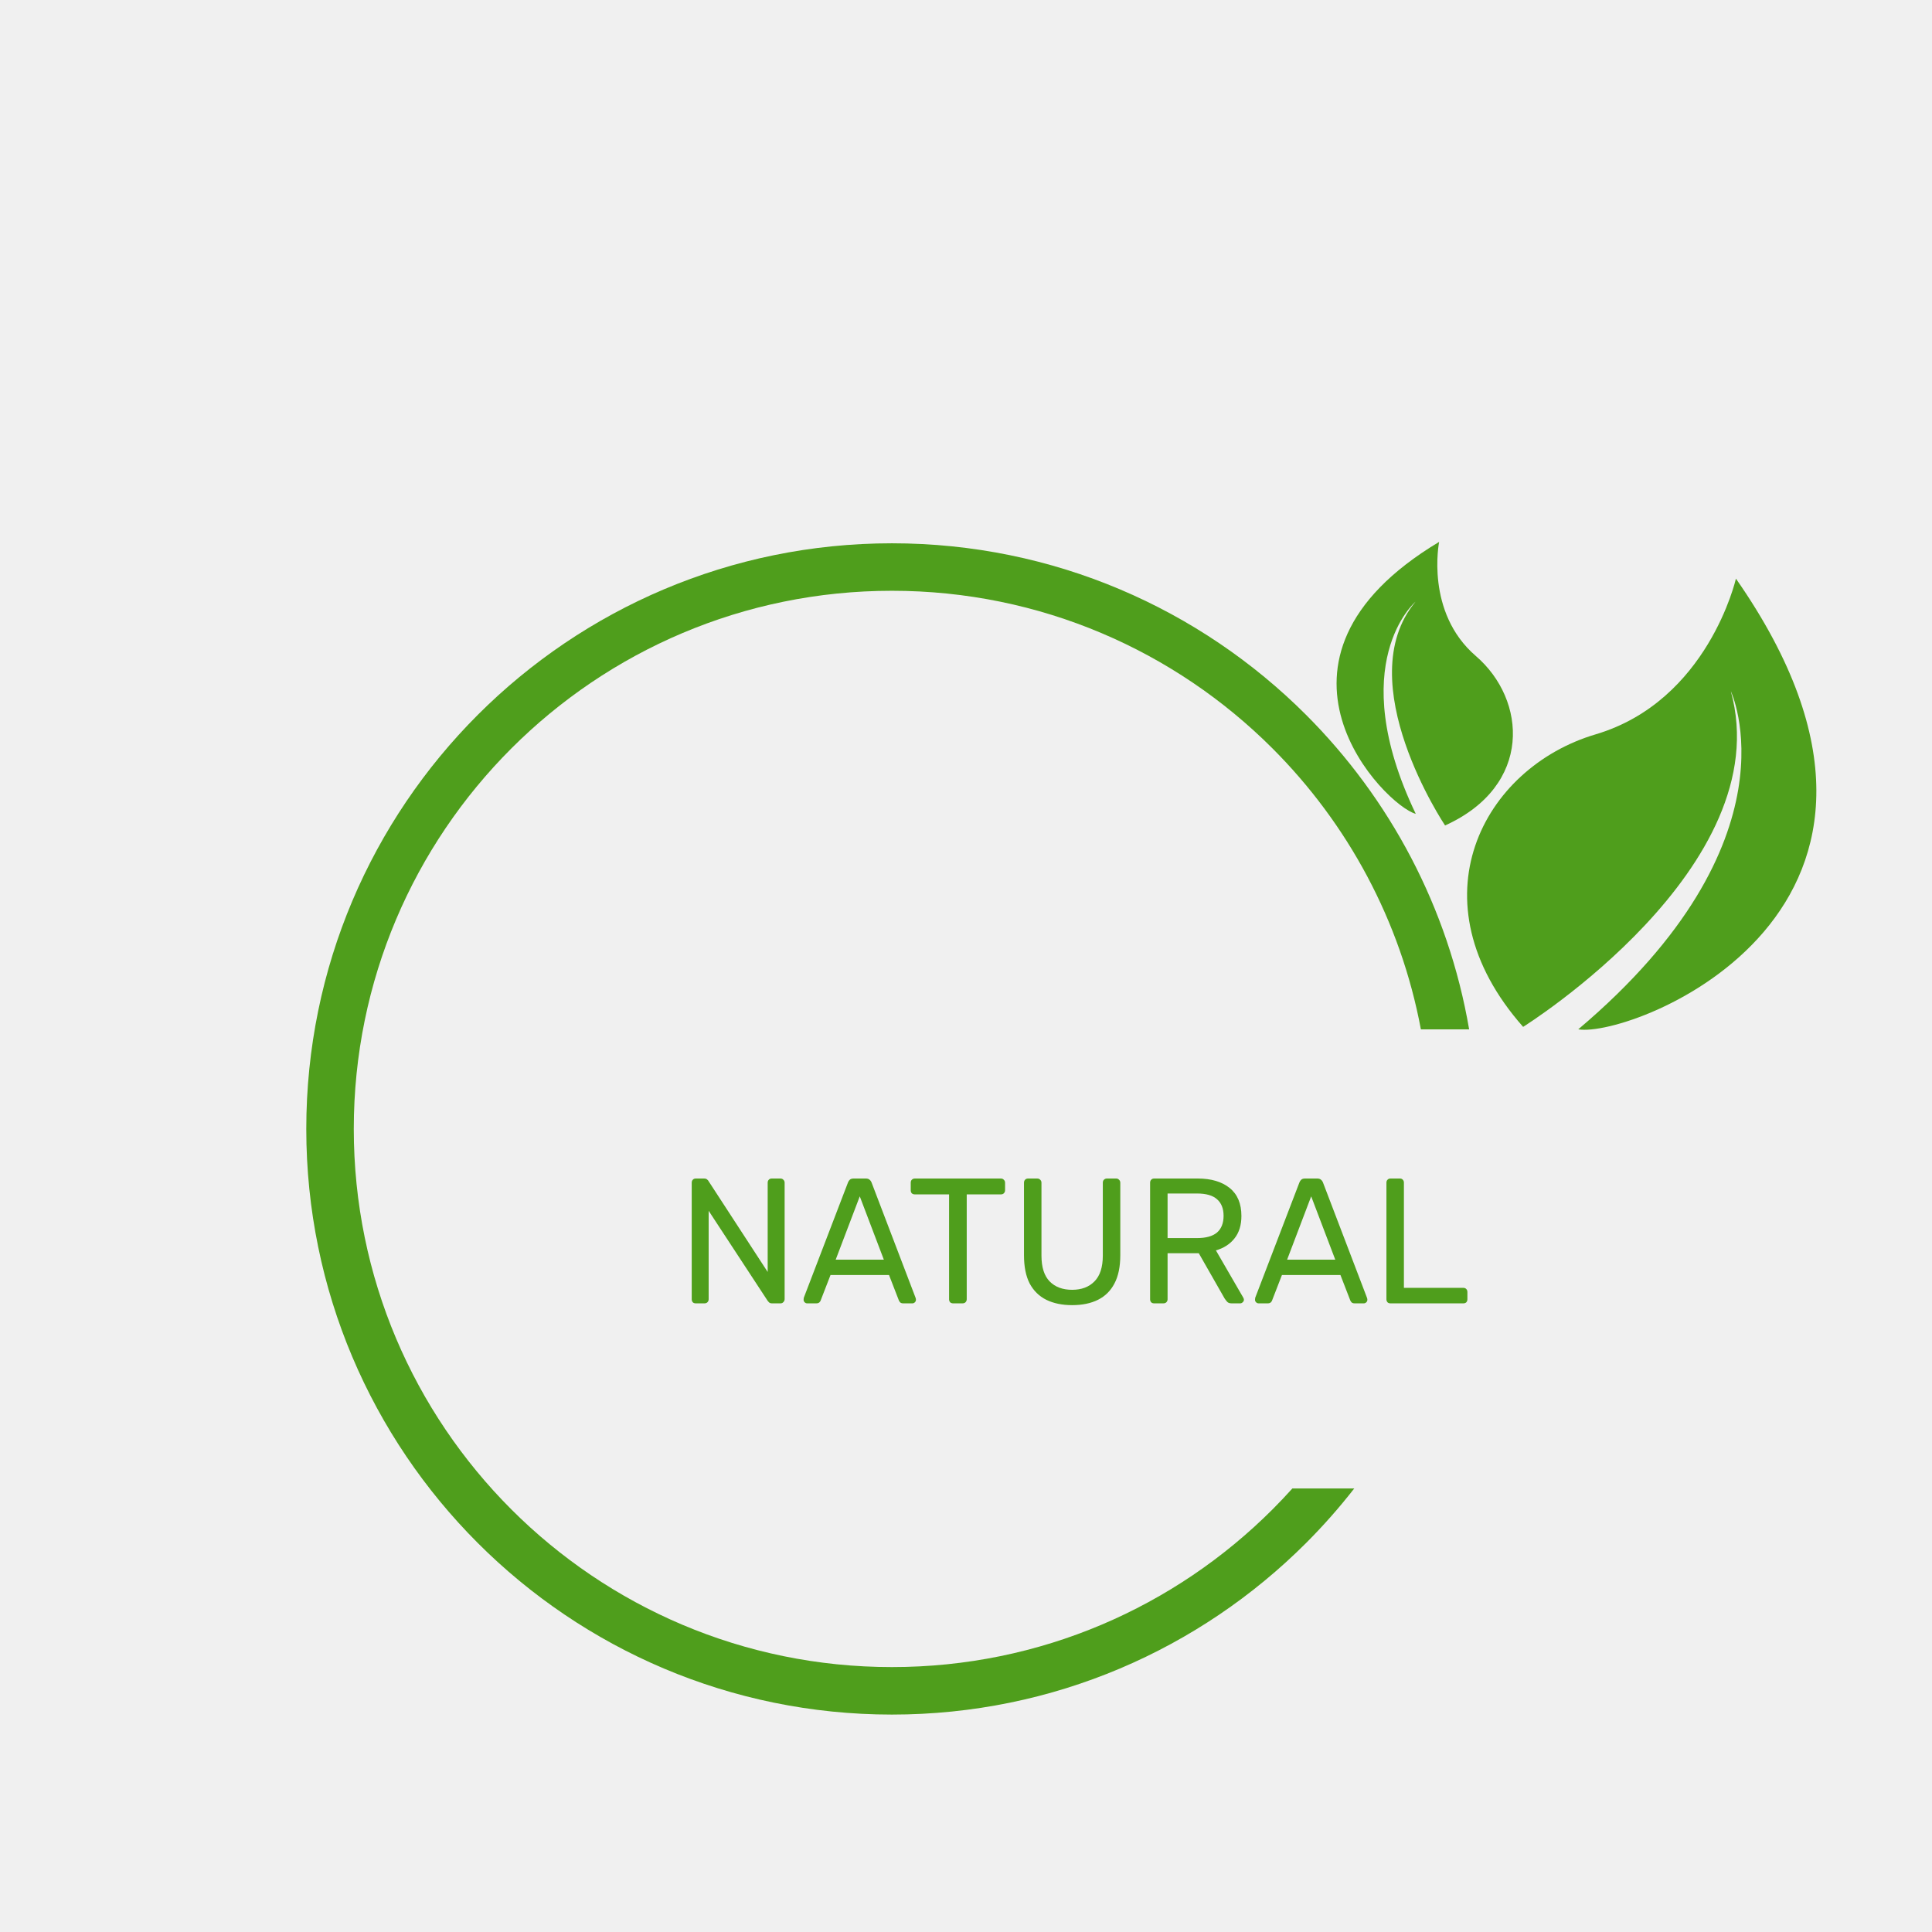
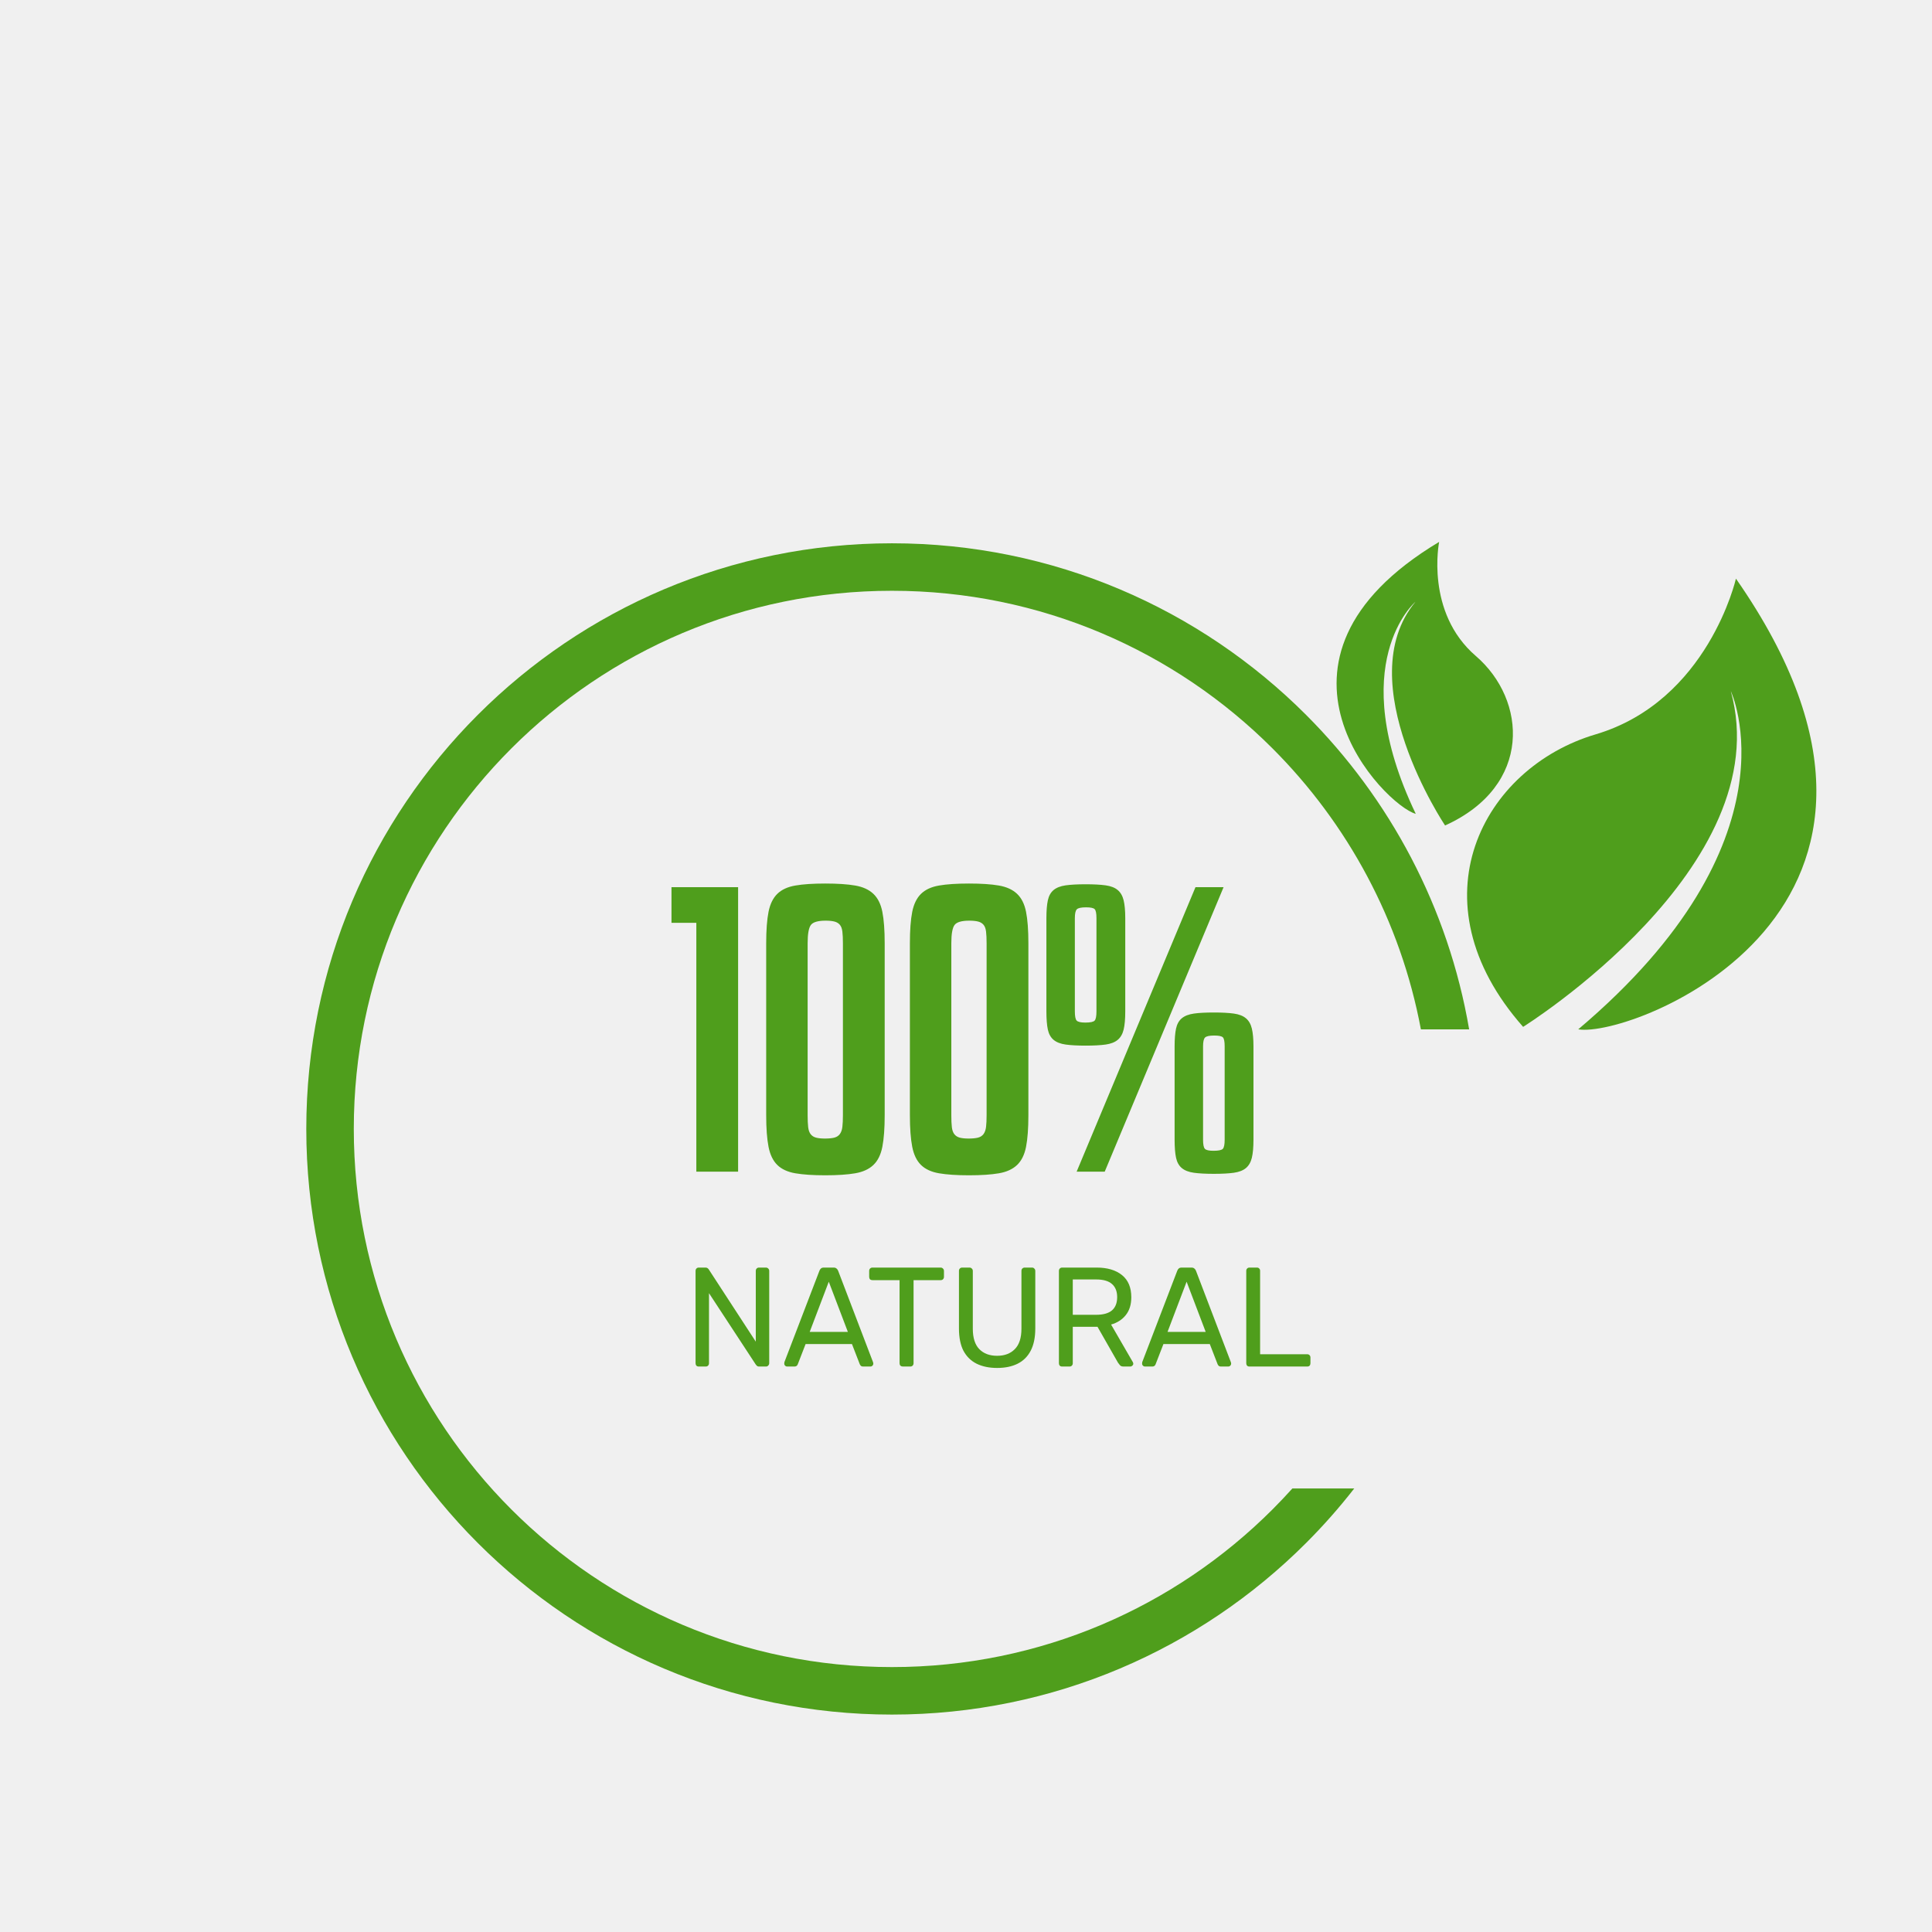
- <svg xmlns="http://www.w3.org/2000/svg" width="130" height="130" viewBox="0 0 130 130" fill="none">
-   <g clip-path="url(#clip0_874_948)">
-     <path d="M60.016 36.557C70.898 36.557 80.75 40.968 87.881 48.1C93.515 53.734 97.45 61.067 98.855 69.263H95.608C94.24 61.95 90.674 55.411 85.621 50.358C79.068 43.805 70.015 39.752 60.016 39.752C50.017 39.752 40.964 43.805 34.411 50.358C27.858 56.911 23.805 65.964 23.805 75.963C23.805 85.962 27.858 95.015 34.411 101.568C40.964 108.121 50.017 112.174 60.016 112.174C70.015 112.174 79.068 108.121 85.621 101.568C86.08 101.11 86.525 100.638 86.96 100.156H91.124C90.118 101.447 89.035 102.673 87.881 103.828C80.75 110.958 70.898 115.37 60.016 115.37C49.135 115.37 39.282 110.96 32.152 103.828C25.021 96.697 20.609 86.844 20.609 75.963C20.609 65.082 25.02 55.229 32.152 48.098C39.282 40.968 49.133 36.557 60.016 36.557Z" fill="#4F9E1C" />
-     <path fill-rule="evenodd" clip-rule="evenodd" d="M106.198 69.261C109.794 69.876 132.365 61.248 116.807 38.935C116.807 38.935 114.938 47.17 107.357 49.416C99.776 51.663 94.978 60.595 102.488 69.096C102.488 69.096 119.736 58.334 116.463 46.506C116.463 46.505 121.217 56.568 106.198 69.261Z" fill="#4F9E1C" />
-     <path fill-rule="evenodd" clip-rule="evenodd" d="M95.263 54.761C93.243 54.24 83.497 44.452 96.836 36.463C96.836 36.463 95.881 41.195 99.308 44.143C102.735 47.091 103.143 52.872 97.236 55.544C97.236 55.544 90.765 45.892 95.242 40.492C95.243 40.491 90.406 44.624 95.263 54.761Z" fill="#4F9E1C" />
-     <path d="M46.82 87.7C46.732 87.7 46.664 87.676 46.616 87.628C46.568 87.572 46.544 87.504 46.544 87.424V79.588C46.544 79.5 46.568 79.432 46.616 79.384C46.664 79.328 46.732 79.3 46.82 79.3H47.372C47.468 79.3 47.54 79.324 47.588 79.372C47.636 79.412 47.664 79.444 47.672 79.468L51.656 85.588V79.588C51.656 79.5 51.68 79.432 51.728 79.384C51.776 79.328 51.844 79.3 51.932 79.3H52.508C52.596 79.3 52.664 79.328 52.712 79.384C52.768 79.432 52.796 79.5 52.796 79.588V87.412C52.796 87.492 52.768 87.56 52.712 87.616C52.664 87.672 52.6 87.7 52.52 87.7H51.944C51.856 87.7 51.788 87.676 51.74 87.628C51.7 87.58 51.672 87.548 51.656 87.532L47.684 81.472V87.424C47.684 87.504 47.656 87.572 47.6 87.628C47.552 87.676 47.484 87.7 47.396 87.7H46.82ZM54.312 87.7C54.248 87.7 54.192 87.676 54.144 87.628C54.096 87.58 54.072 87.524 54.072 87.46C54.072 87.42 54.076 87.376 54.084 87.328L57.06 79.564C57.092 79.484 57.136 79.42 57.192 79.372C57.248 79.324 57.332 79.3 57.444 79.3H58.26C58.364 79.3 58.444 79.324 58.5 79.372C58.564 79.42 58.612 79.484 58.644 79.564L61.608 87.328C61.624 87.376 61.632 87.42 61.632 87.46C61.632 87.524 61.608 87.58 61.56 87.628C61.512 87.676 61.456 87.7 61.392 87.7H60.78C60.684 87.7 60.612 87.676 60.564 87.628C60.524 87.58 60.496 87.536 60.48 87.496L59.82 85.792H55.884L55.224 87.496C55.216 87.536 55.188 87.58 55.14 87.628C55.092 87.676 55.02 87.7 54.924 87.7H54.312ZM56.232 84.76H59.472L57.852 80.5L56.232 84.76ZM64.136 87.7C64.056 87.7 63.989 87.676 63.932 87.628C63.885 87.572 63.861 87.504 63.861 87.424V80.368H61.556C61.477 80.368 61.408 80.344 61.352 80.296C61.304 80.24 61.281 80.172 61.281 80.092V79.588C61.281 79.5 61.304 79.432 61.352 79.384C61.408 79.328 61.477 79.3 61.556 79.3H67.341C67.428 79.3 67.496 79.328 67.544 79.384C67.6 79.432 67.629 79.5 67.629 79.588V80.092C67.629 80.172 67.6 80.24 67.544 80.296C67.496 80.344 67.428 80.368 67.341 80.368H65.049V87.424C65.049 87.504 65.02 87.572 64.965 87.628C64.916 87.676 64.849 87.7 64.76 87.7H64.136ZM72.142 87.82C71.47 87.82 70.89 87.7 70.402 87.46C69.922 87.22 69.55 86.856 69.286 86.368C69.03 85.872 68.902 85.236 68.902 84.46V79.588C68.902 79.5 68.926 79.432 68.974 79.384C69.022 79.328 69.09 79.3 69.178 79.3H69.79C69.878 79.3 69.946 79.328 69.994 79.384C70.05 79.432 70.078 79.5 70.078 79.588V84.484C70.078 85.268 70.262 85.848 70.63 86.224C70.998 86.6 71.502 86.788 72.142 86.788C72.774 86.788 73.274 86.6 73.642 86.224C74.018 85.848 74.206 85.268 74.206 84.484V79.588C74.206 79.5 74.23 79.432 74.278 79.384C74.334 79.328 74.402 79.3 74.482 79.3H75.106C75.186 79.3 75.25 79.328 75.298 79.384C75.354 79.432 75.382 79.5 75.382 79.588V84.46C75.382 85.236 75.25 85.872 74.986 86.368C74.73 86.856 74.362 87.22 73.882 87.46C73.402 87.7 72.822 87.82 72.142 87.82ZM77.664 87.7C77.576 87.7 77.508 87.676 77.46 87.628C77.412 87.572 77.388 87.504 77.388 87.424V79.588C77.388 79.5 77.412 79.432 77.46 79.384C77.508 79.328 77.576 79.3 77.664 79.3H80.592C81.496 79.3 82.212 79.512 82.74 79.936C83.268 80.36 83.532 80.988 83.532 81.82C83.532 82.436 83.376 82.94 83.064 83.332C82.76 83.716 82.344 83.984 81.816 84.136L83.664 87.328C83.688 87.376 83.7 87.42 83.7 87.46C83.7 87.524 83.672 87.58 83.616 87.628C83.568 87.676 83.512 87.7 83.448 87.7H82.872C82.736 87.7 82.636 87.664 82.572 87.592C82.508 87.52 82.452 87.448 82.404 87.376L80.664 84.328H78.564V87.424C78.564 87.504 78.536 87.572 78.48 87.628C78.432 87.676 78.364 87.7 78.276 87.7H77.664ZM78.564 83.308H80.544C81.144 83.308 81.592 83.184 81.888 82.936C82.184 82.68 82.332 82.304 82.332 81.808C82.332 81.32 82.184 80.948 81.888 80.692C81.6 80.436 81.152 80.308 80.544 80.308H78.564V83.308ZM84.687 87.7C84.623 87.7 84.567 87.676 84.519 87.628C84.471 87.58 84.447 87.524 84.447 87.46C84.447 87.42 84.451 87.376 84.459 87.328L87.435 79.564C87.467 79.484 87.511 79.42 87.567 79.372C87.623 79.324 87.707 79.3 87.819 79.3H88.635C88.739 79.3 88.819 79.324 88.875 79.372C88.939 79.42 88.987 79.484 89.019 79.564L91.983 87.328C91.999 87.376 92.007 87.42 92.007 87.46C92.007 87.524 91.983 87.58 91.935 87.628C91.887 87.676 91.831 87.7 91.767 87.7H91.155C91.059 87.7 90.987 87.676 90.939 87.628C90.899 87.58 90.871 87.536 90.855 87.496L90.195 85.792H86.259L85.599 87.496C85.591 87.536 85.563 87.58 85.515 87.628C85.467 87.676 85.395 87.7 85.299 87.7H84.687ZM86.607 84.76H89.847L88.227 80.5L86.607 84.76ZM93.566 87.7C93.478 87.7 93.41 87.676 93.362 87.628C93.314 87.572 93.29 87.504 93.29 87.424V79.576C93.29 79.496 93.314 79.432 93.362 79.384C93.41 79.328 93.478 79.3 93.566 79.3H94.202C94.282 79.3 94.346 79.328 94.394 79.384C94.442 79.432 94.466 79.496 94.466 79.576V86.656H98.462C98.55 86.656 98.618 86.684 98.666 86.74C98.714 86.788 98.738 86.856 98.738 86.944V87.424C98.738 87.504 98.714 87.572 98.666 87.628C98.618 87.676 98.55 87.7 98.462 87.7H93.566Z" fill="#4F9E1C" />
-   </g>
-   <defs>
-     <clipPath id="clip0_874_948">
-       <rect width="130" height="130" fill="white" />
-     </clipPath>
-   </defs>
+ <svg xmlns="http://www.w3.org/2000/svg" width="164" height="164" viewBox="0 0 164 164" fill="none">
+   <path d="M75.713 46.118C89.441 46.118 101.87 51.682 110.865 60.68C117.974 67.788 122.938 77.039 124.71 87.378H120.614C118.888 78.152 114.39 69.903 108.015 63.528C99.748 55.261 88.328 50.149 75.713 50.149C63.099 50.149 51.678 55.261 43.411 63.528C35.145 71.795 30.032 83.216 30.032 95.83C30.032 108.445 35.145 119.865 43.411 128.132C51.678 136.399 63.099 141.512 75.713 141.512C88.328 141.512 99.748 136.399 108.015 128.132C108.594 127.554 109.156 126.958 109.704 126.351H114.956C113.688 127.979 112.322 129.526 110.865 130.982C101.87 139.978 89.441 145.544 75.713 145.544C61.986 145.544 49.557 139.98 40.561 130.982C31.565 121.987 26 109.558 26 95.83C26 82.103 31.564 69.674 40.561 60.678C49.557 51.682 61.984 46.118 75.713 46.118Z" fill="#4F9E1C" />
+   <path d="M57 75.308H62.655V99.459H59.109V78.335H57V75.308ZM75.098 94.659C75.098 95.779 75.031 96.677 74.899 97.35C74.767 98.022 74.512 98.537 74.135 98.894C73.758 99.251 73.244 99.485 72.591 99.597C71.939 99.709 71.093 99.766 70.053 99.766C69.014 99.766 68.169 99.709 67.516 99.597C66.863 99.485 66.354 99.251 65.987 98.894C65.619 98.537 65.37 98.022 65.238 97.35C65.106 96.677 65.039 95.781 65.039 94.659V80.076C65.039 78.956 65.106 78.064 65.238 77.401C65.37 76.739 65.621 76.228 65.987 75.872C66.354 75.515 66.863 75.281 67.516 75.169C68.167 75.056 69.013 75 70.053 75C71.093 75 71.938 75.056 72.591 75.169C73.244 75.281 73.757 75.515 74.135 75.872C74.512 76.228 74.767 76.737 74.899 77.401C75.031 78.064 75.098 78.954 75.098 80.076V94.659ZM71.552 80.076C71.552 79.669 71.537 79.337 71.506 79.083C71.476 78.828 71.405 78.635 71.292 78.502C71.18 78.37 71.028 78.277 70.834 78.227C70.641 78.177 70.39 78.151 70.085 78.151C69.434 78.151 69.014 78.274 68.832 78.518C68.649 78.763 68.557 79.282 68.557 80.078V94.66C68.557 95.088 68.573 95.43 68.603 95.685C68.633 95.94 68.705 96.139 68.817 96.281C68.93 96.422 69.081 96.52 69.276 96.571C69.47 96.621 69.719 96.647 70.024 96.647C70.351 96.647 70.615 96.621 70.819 96.571C71.022 96.519 71.18 96.417 71.292 96.265C71.405 96.112 71.476 95.909 71.506 95.653C71.537 95.398 71.552 95.067 71.552 94.66V80.076ZM87.296 94.659C87.296 95.779 87.229 96.677 87.097 97.35C86.965 98.022 86.71 98.537 86.333 98.894C85.957 99.251 85.442 99.485 84.789 99.597C84.137 99.709 83.292 99.766 82.251 99.766C81.213 99.766 80.367 99.709 79.714 99.597C79.061 99.485 78.552 99.251 78.185 98.894C77.817 98.537 77.568 98.022 77.436 97.35C77.304 96.677 77.237 95.781 77.237 94.659V80.076C77.237 78.956 77.304 78.064 77.436 77.401C77.568 76.739 77.819 76.228 78.185 75.872C78.552 75.515 79.061 75.281 79.714 75.169C80.367 75.056 81.211 75 82.251 75C83.292 75 84.137 75.056 84.789 75.169C85.44 75.281 85.955 75.515 86.333 75.872C86.71 76.228 86.965 76.737 87.097 77.401C87.229 78.063 87.296 78.954 87.296 80.076V94.659ZM83.749 80.076C83.749 79.669 83.734 79.337 83.703 79.083C83.673 78.828 83.601 78.635 83.489 78.502C83.377 78.37 83.225 78.277 83.03 78.227C82.838 78.177 82.587 78.151 82.282 78.151C81.63 78.151 81.211 78.274 81.029 78.518C80.845 78.763 80.754 79.282 80.754 80.078V94.66C80.754 95.088 80.769 95.43 80.8 95.685C80.83 95.94 80.901 96.139 81.014 96.281C81.126 96.423 81.28 96.52 81.472 96.571C81.667 96.622 81.916 96.647 82.221 96.647C82.548 96.647 82.812 96.621 83.015 96.571C83.219 96.519 83.377 96.417 83.489 96.265C83.601 96.112 83.673 95.909 83.703 95.653C83.734 95.398 83.749 95.067 83.749 94.66V80.076ZM103.865 75.308L93.775 99.459H91.391L101.48 75.308H103.865ZM95.519 85.854C95.519 86.506 95.473 87.021 95.381 87.399C95.289 87.775 95.121 88.067 94.876 88.27C94.632 88.474 94.29 88.606 93.853 88.668C93.414 88.729 92.849 88.759 92.157 88.759C91.464 88.759 90.898 88.729 90.461 88.668C90.022 88.607 89.682 88.475 89.437 88.27C89.193 88.067 89.03 87.777 88.948 87.399C88.866 87.021 88.825 86.507 88.825 85.854V77.937C88.825 77.305 88.866 76.801 88.948 76.423C89.03 76.045 89.193 75.755 89.437 75.551C89.682 75.348 90.023 75.216 90.461 75.153C90.899 75.093 91.464 75.062 92.157 75.062C92.849 75.062 93.416 75.093 93.853 75.153C94.292 75.214 94.632 75.346 94.876 75.551C95.121 75.755 95.289 76.046 95.381 76.423C95.472 76.799 95.519 77.304 95.519 77.937V85.854ZM93.074 77.937C93.074 77.53 93.022 77.275 92.921 77.173C92.819 77.071 92.574 77.02 92.187 77.02C91.779 77.02 91.519 77.076 91.408 77.188C91.296 77.301 91.24 77.55 91.24 77.937V85.854C91.24 86.261 91.29 86.522 91.393 86.633C91.496 86.744 91.739 86.802 92.126 86.802C92.555 86.802 92.819 86.746 92.921 86.633C93.022 86.521 93.074 86.261 93.074 85.854V77.937ZM106.402 96.738C106.402 97.391 106.356 97.904 106.264 98.282C106.173 98.659 106.004 98.95 105.76 99.154C105.515 99.357 105.173 99.489 104.736 99.551C104.297 99.612 103.732 99.642 103.04 99.642C102.348 99.642 101.781 99.612 101.344 99.551C100.905 99.491 100.565 99.357 100.32 99.154C100.076 98.95 99.913 98.66 99.831 98.282C99.749 97.905 99.708 97.391 99.708 96.738V88.82C99.708 88.188 99.749 87.684 99.831 87.308C99.913 86.931 100.076 86.639 100.32 86.436C100.565 86.233 100.906 86.1 101.344 86.038C101.781 85.976 102.348 85.947 103.04 85.947C103.732 85.947 104.299 85.977 104.736 86.038C105.173 86.099 105.515 86.231 105.76 86.436C106.004 86.639 106.173 86.93 106.264 87.308C106.355 87.684 106.402 88.188 106.402 88.82V96.738ZM103.957 88.82C103.957 88.413 103.906 88.158 103.804 88.056C103.702 87.954 103.458 87.903 103.07 87.903C102.663 87.903 102.402 87.959 102.291 88.071C102.179 88.184 102.123 88.433 102.123 88.82V96.738C102.123 97.145 102.174 97.406 102.276 97.517C102.378 97.629 102.622 97.685 103.01 97.685C103.438 97.685 103.702 97.629 103.804 97.517C103.906 97.404 103.957 97.145 103.957 96.738V88.82Z" fill="#4F9E1C" />
+   <path fill-rule="evenodd" clip-rule="evenodd" d="M133.972 87.375C138.51 88.151 166.984 77.266 147.357 49.118C147.357 49.118 144.998 59.507 135.435 62.341C125.871 65.174 119.818 76.443 129.292 87.167C129.292 87.167 151.051 73.59 146.922 58.669C146.922 58.667 152.921 71.362 133.972 87.375Z" fill="#4F9E1C" />
+   <path fill-rule="evenodd" clip-rule="evenodd" d="M120.179 69.083C117.63 68.425 105.335 56.078 122.163 46C122.163 46 120.958 51.969 125.281 55.688C129.604 59.407 130.119 66.7 122.667 70.072C122.667 70.072 114.504 57.895 120.151 51.083C120.153 51.081 114.051 56.296 120.179 69.083Z" fill="#4F9E1C" />
+   <path d="M59.32 116C59.232 116 59.164 115.976 59.116 115.928C59.068 115.872 59.044 115.804 59.044 115.724V107.888C59.044 107.8 59.068 107.732 59.116 107.684C59.164 107.628 59.232 107.6 59.32 107.6H59.872C59.968 107.6 60.04 107.624 60.088 107.672C60.136 107.712 60.164 107.744 60.172 107.768L64.156 113.888V107.888C64.156 107.8 64.18 107.732 64.228 107.684C64.276 107.628 64.344 107.6 64.432 107.6H65.008C65.096 107.6 65.164 107.628 65.212 107.684C65.268 107.732 65.296 107.8 65.296 107.888V115.712C65.296 115.792 65.268 115.86 65.212 115.916C65.164 115.972 65.1 116 65.02 116H64.444C64.356 116 64.288 115.976 64.24 115.928C64.2 115.88 64.172 115.848 64.156 115.832L60.184 109.772V115.724C60.184 115.804 60.156 115.872 60.1 115.928C60.052 115.976 59.984 116 59.896 116H59.32ZM66.812 116C66.748 116 66.692 115.976 66.644 115.928C66.596 115.88 66.572 115.824 66.572 115.76C66.572 115.72 66.576 115.676 66.584 115.628L69.56 107.864C69.592 107.784 69.636 107.72 69.692 107.672C69.748 107.624 69.832 107.6 69.944 107.6H70.76C70.864 107.6 70.944 107.624 71 107.672C71.064 107.72 71.112 107.784 71.144 107.864L74.108 115.628C74.124 115.676 74.132 115.72 74.132 115.76C74.132 115.824 74.108 115.88 74.06 115.928C74.012 115.976 73.956 116 73.892 116H73.28C73.184 116 73.112 115.976 73.064 115.928C73.024 115.88 72.996 115.836 72.98 115.796L72.32 114.092H68.384L67.724 115.796C67.716 115.836 67.688 115.88 67.64 115.928C67.592 115.976 67.52 116 67.424 116H66.812ZM68.732 113.06H71.972L70.352 108.8L68.732 113.06ZM76.636 116C76.556 116 76.489 115.976 76.433 115.928C76.385 115.872 76.361 115.804 76.361 115.724V108.668H74.056C73.977 108.668 73.909 108.644 73.853 108.596C73.805 108.54 73.781 108.472 73.781 108.392V107.888C73.781 107.8 73.805 107.732 73.853 107.684C73.909 107.628 73.977 107.6 74.056 107.6H79.841C79.928 107.6 79.996 107.628 80.044 107.684C80.1 107.732 80.129 107.8 80.129 107.888V108.392C80.129 108.472 80.1 108.54 80.044 108.596C79.996 108.644 79.928 108.668 79.841 108.668H77.549V115.724C77.549 115.804 77.52 115.872 77.465 115.928C77.416 115.976 77.349 116 77.26 116H76.636ZM84.642 116.12C83.97 116.12 83.39 116 82.902 115.76C82.422 115.52 82.05 115.156 81.786 114.668C81.53 114.172 81.402 113.536 81.402 112.76V107.888C81.402 107.8 81.426 107.732 81.474 107.684C81.522 107.628 81.59 107.6 81.678 107.6H82.29C82.378 107.6 82.446 107.628 82.494 107.684C82.55 107.732 82.578 107.8 82.578 107.888V112.784C82.578 113.568 82.762 114.148 83.13 114.524C83.498 114.9 84.002 115.088 84.642 115.088C85.274 115.088 85.774 114.9 86.142 114.524C86.518 114.148 86.706 113.568 86.706 112.784V107.888C86.706 107.8 86.73 107.732 86.778 107.684C86.834 107.628 86.902 107.6 86.982 107.6H87.606C87.686 107.6 87.75 107.628 87.798 107.684C87.854 107.732 87.882 107.8 87.882 107.888V112.76C87.882 113.536 87.75 114.172 87.486 114.668C87.23 115.156 86.862 115.52 86.382 115.76C85.902 116 85.322 116.12 84.642 116.12ZM90.164 116C90.076 116 90.008 115.976 89.96 115.928C89.912 115.872 89.888 115.804 89.888 115.724V107.888C89.888 107.8 89.912 107.732 89.96 107.684C90.008 107.628 90.076 107.6 90.164 107.6H93.092C93.996 107.6 94.712 107.812 95.24 108.236C95.768 108.66 96.032 109.288 96.032 110.12C96.032 110.736 95.876 111.24 95.564 111.632C95.26 112.016 94.844 112.284 94.316 112.436L96.164 115.628C96.188 115.676 96.2 115.72 96.2 115.76C96.2 115.824 96.172 115.88 96.116 115.928C96.068 115.976 96.012 116 95.948 116H95.372C95.236 116 95.136 115.964 95.072 115.892C95.008 115.82 94.952 115.748 94.904 115.676L93.164 112.628H91.064V115.724C91.064 115.804 91.036 115.872 90.98 115.928C90.932 115.976 90.864 116 90.776 116H90.164ZM91.064 111.608H93.044C93.644 111.608 94.092 111.484 94.388 111.236C94.684 110.98 94.832 110.604 94.832 110.108C94.832 109.62 94.684 109.248 94.388 108.992C94.1 108.736 93.652 108.608 93.044 108.608H91.064V111.608ZM97.187 116C97.123 116 97.067 115.976 97.019 115.928C96.971 115.88 96.947 115.824 96.947 115.76C96.947 115.72 96.951 115.676 96.959 115.628L99.935 107.864C99.967 107.784 100.011 107.72 100.067 107.672C100.123 107.624 100.207 107.6 100.319 107.6H101.135C101.239 107.6 101.319 107.624 101.375 107.672C101.439 107.72 101.487 107.784 101.519 107.864L104.483 115.628C104.499 115.676 104.507 115.72 104.507 115.76C104.507 115.824 104.483 115.88 104.435 115.928C104.387 115.976 104.331 116 104.267 116H103.655C103.559 116 103.487 115.976 103.439 115.928C103.399 115.88 103.371 115.836 103.355 115.796L102.695 114.092H98.759L98.099 115.796C98.091 115.836 98.063 115.88 98.015 115.928C97.967 115.976 97.895 116 97.799 116H97.187ZM99.107 113.06H102.347L100.727 108.8L99.107 113.06ZM106.066 116C105.978 116 105.91 115.976 105.862 115.928C105.814 115.872 105.79 115.804 105.79 115.724V107.876C105.79 107.796 105.814 107.732 105.862 107.684C105.91 107.628 105.978 107.6 106.066 107.6H106.702C106.782 107.6 106.846 107.628 106.894 107.684C106.942 107.732 106.966 107.796 106.966 107.876V114.956H110.962C111.05 114.956 111.118 114.984 111.166 115.04C111.214 115.088 111.238 115.156 111.238 115.244V115.724C111.238 115.804 111.214 115.872 111.166 115.928C111.118 115.976 111.05 116 110.962 116H106.066Z" fill="#4F9E1C" />
</svg>
